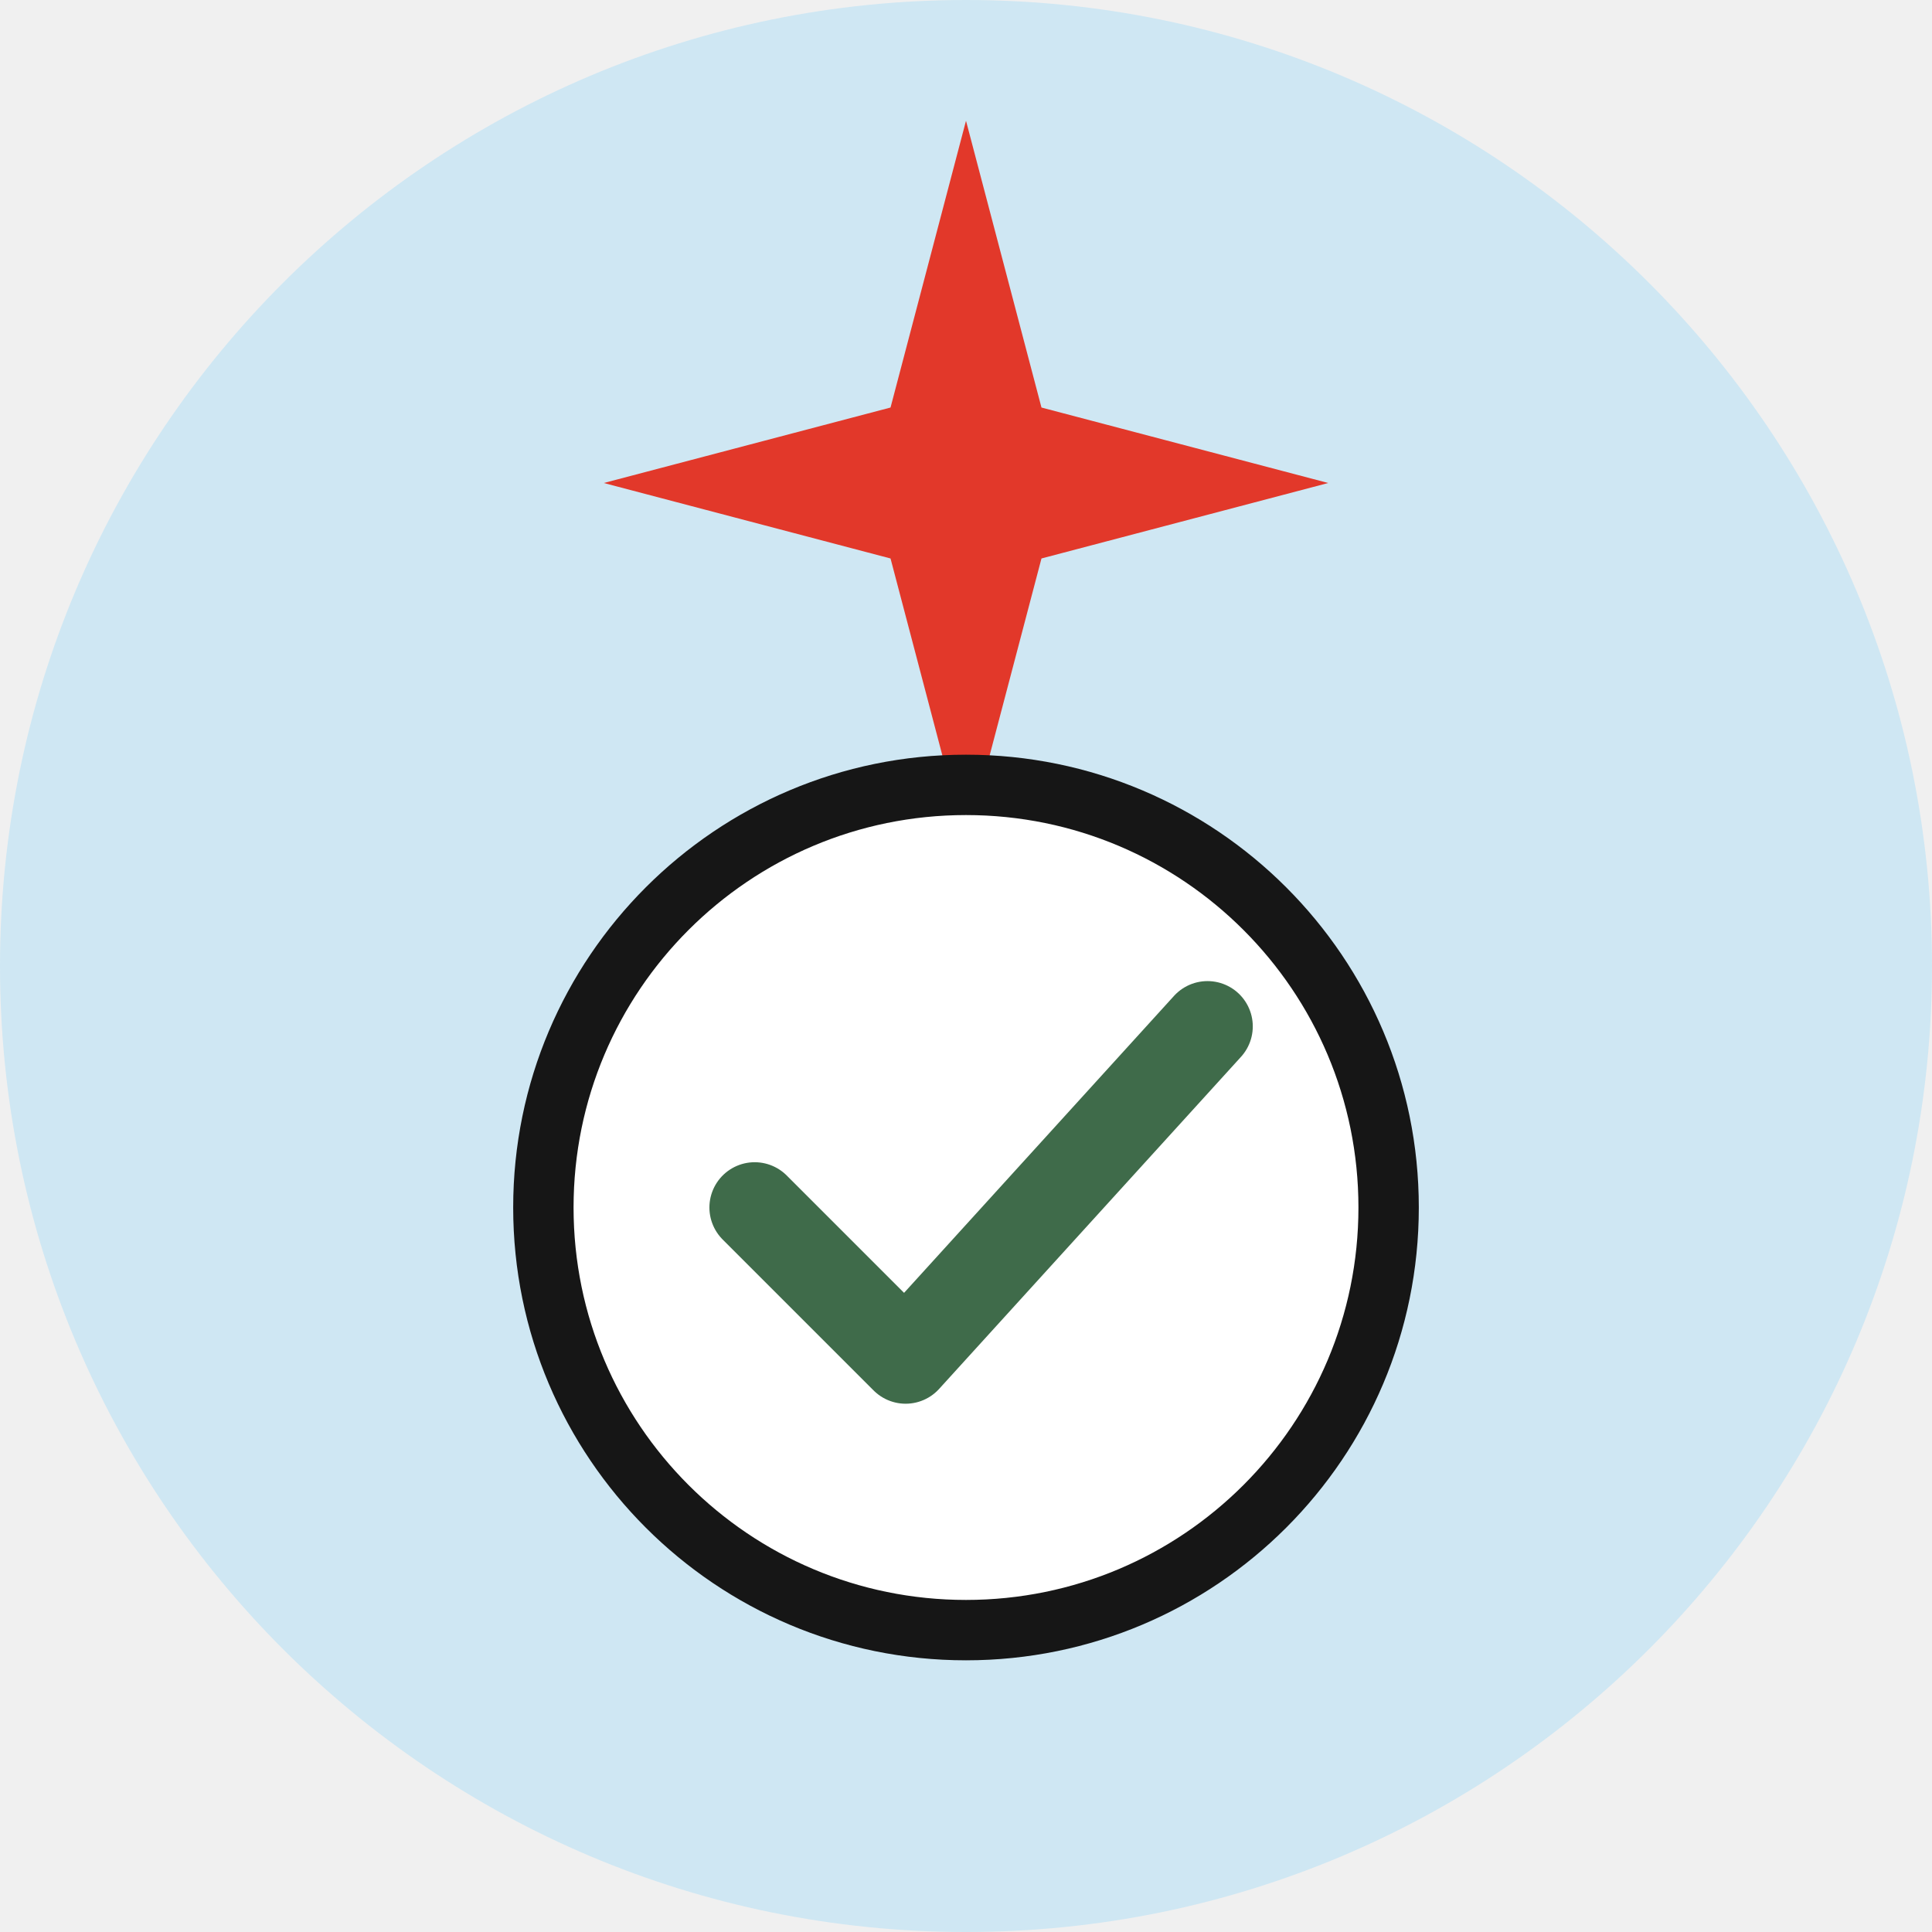
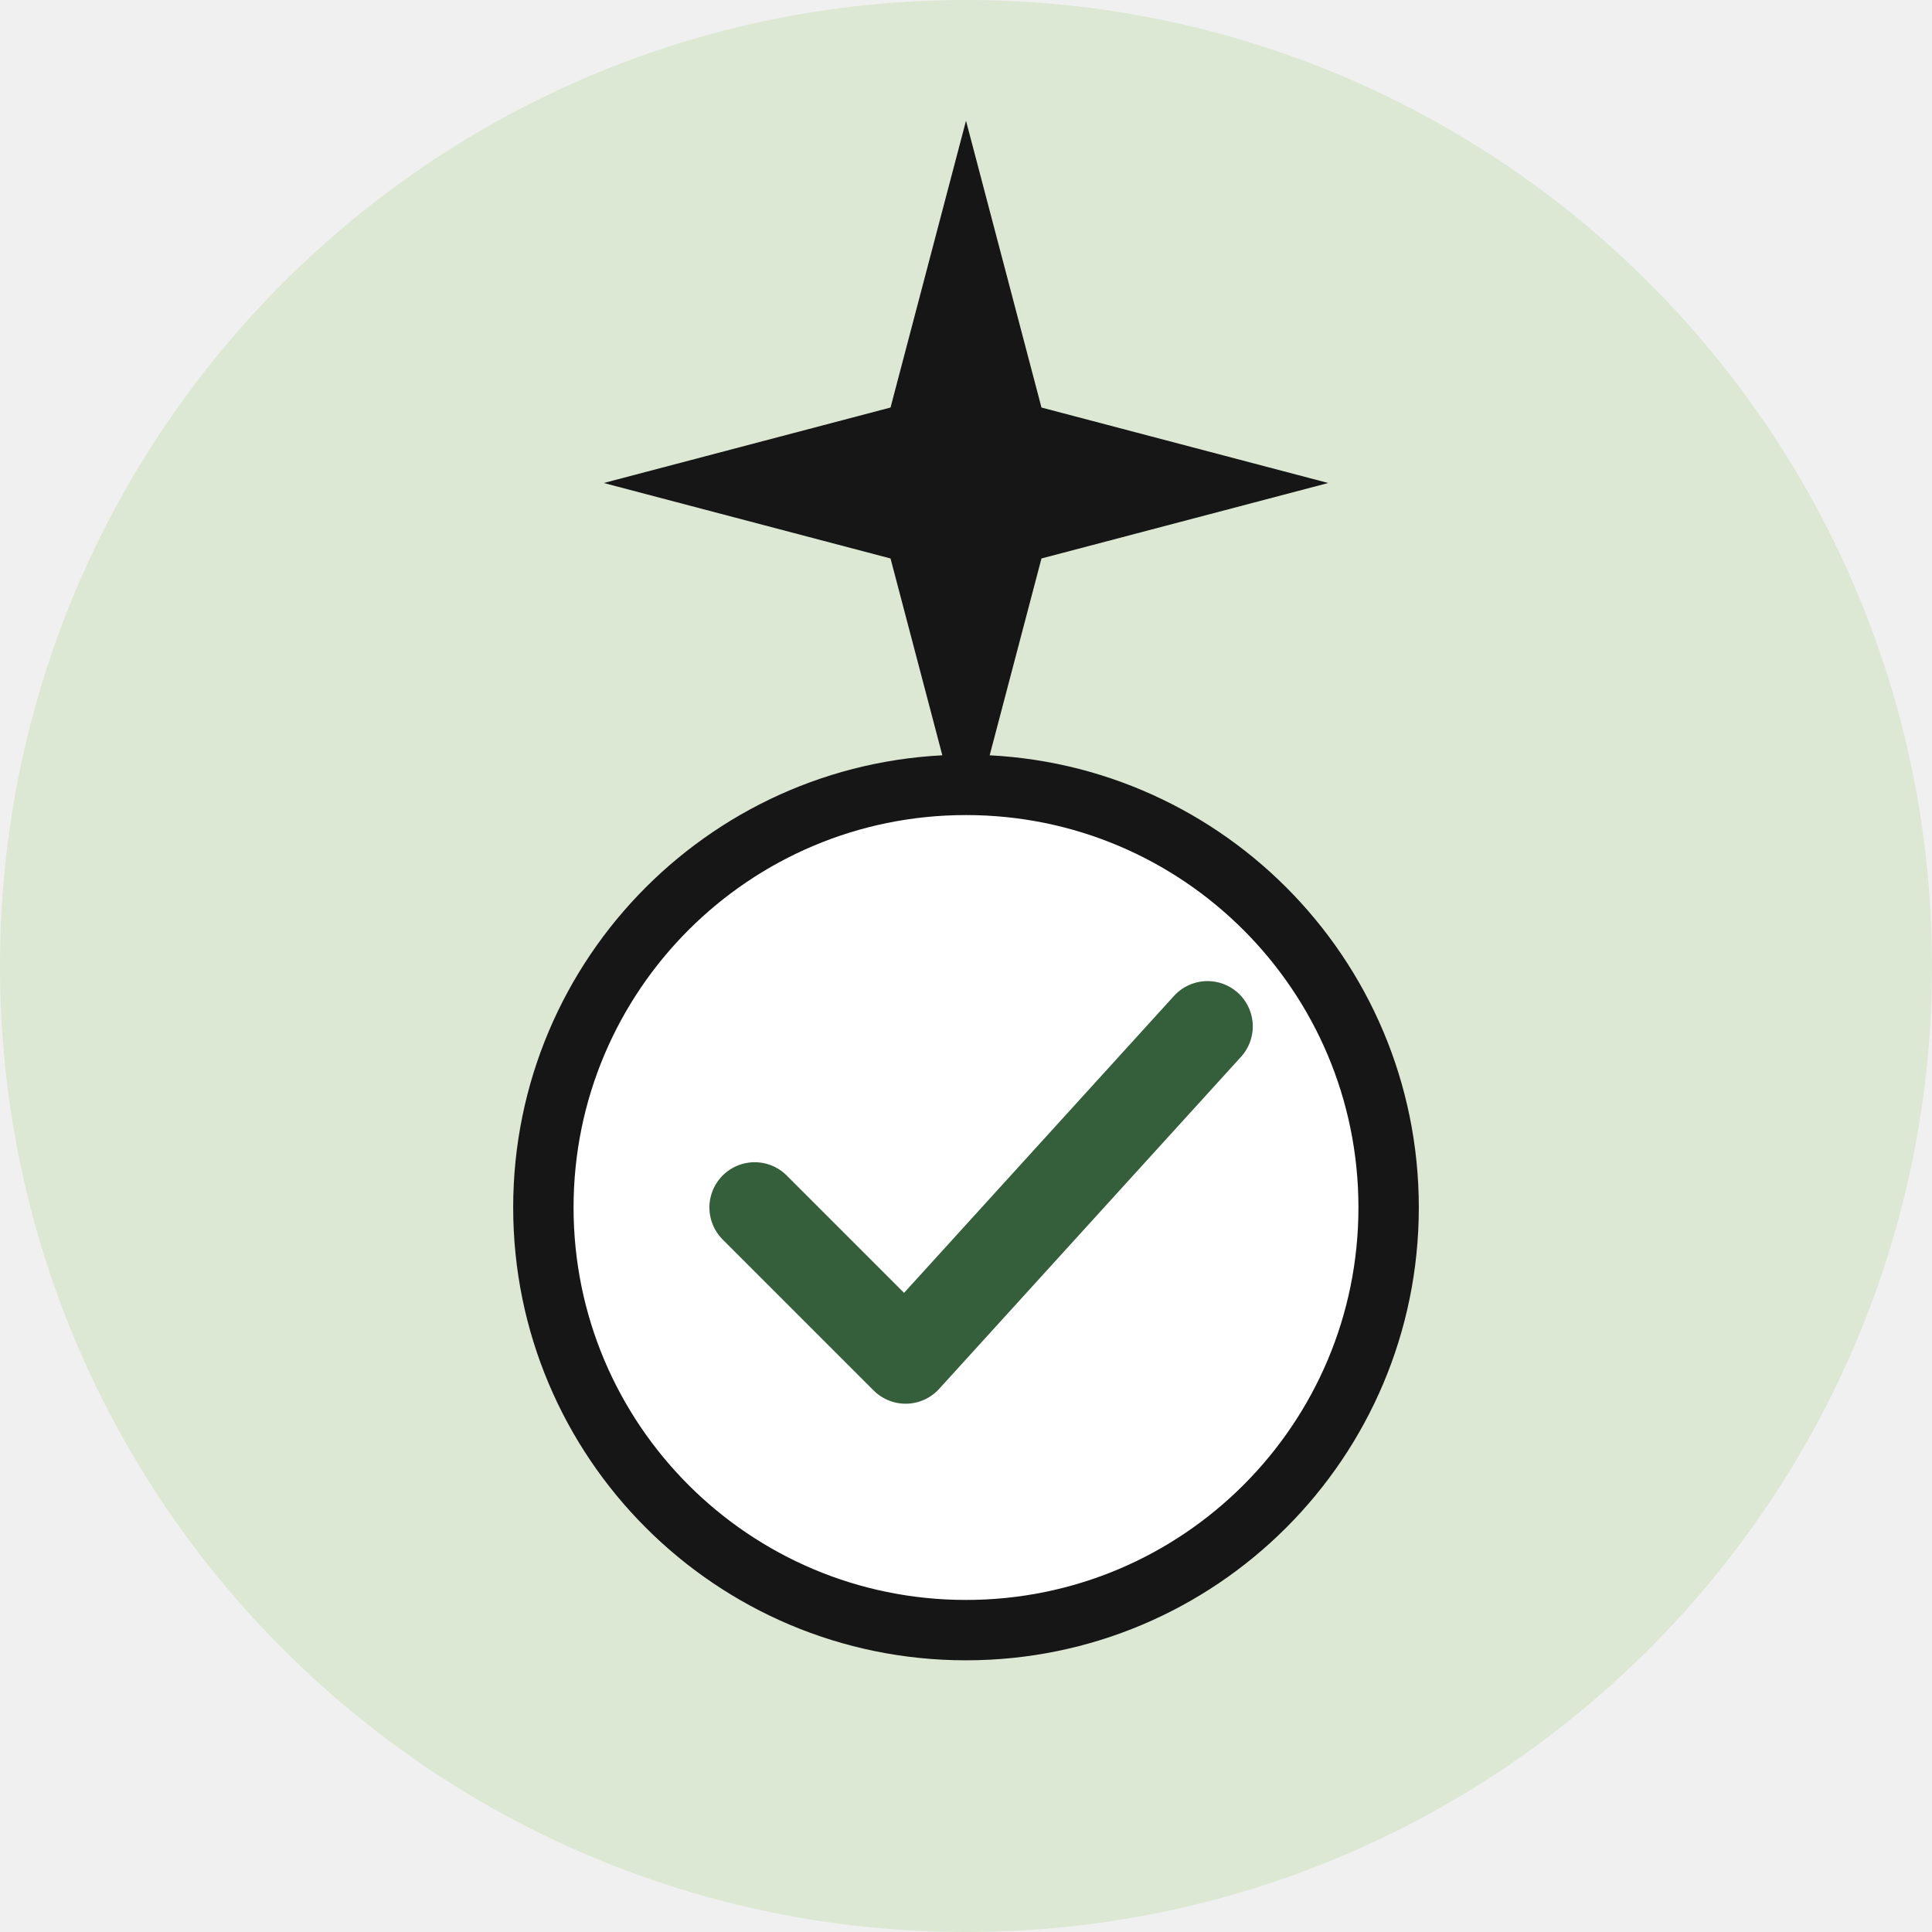
<svg xmlns="http://www.w3.org/2000/svg" viewBox="0 0 64 64">
-   <circle cx="32" cy="32" r="32" fill="#CFE7F3" />
-   <path d="M32 4 L34.5 13.5 L44 16 L34.5 18.5 L32 28 L29.5 18.5 L20 16 L29.5 13.5 Z" fill="#E2382A" />
+   <circle cx="32" cy="32" r="32" fill="#DCE8D3" />
+   <path d="M32 4 L34.5 13.5 L44 16 L34.5 18.5 L32 28 L29.5 18.5 L20 16 L29.5 13.5 Z" fill="#161616" />
  <circle cx="32" cy="40" r="14" fill="#FFFFFF" stroke="#161616" stroke-width="2" />
-   <path d="M25 40 L30 45 L40 34" stroke="#3F6B4A" stroke-width="3" fill="none" stroke-linecap="round" stroke-linejoin="round" />
+   <path d="M25 40 L30 45 L40 34" stroke="#355E3B" stroke-width="3" fill="none" stroke-linecap="round" stroke-linejoin="round" />
</svg>
